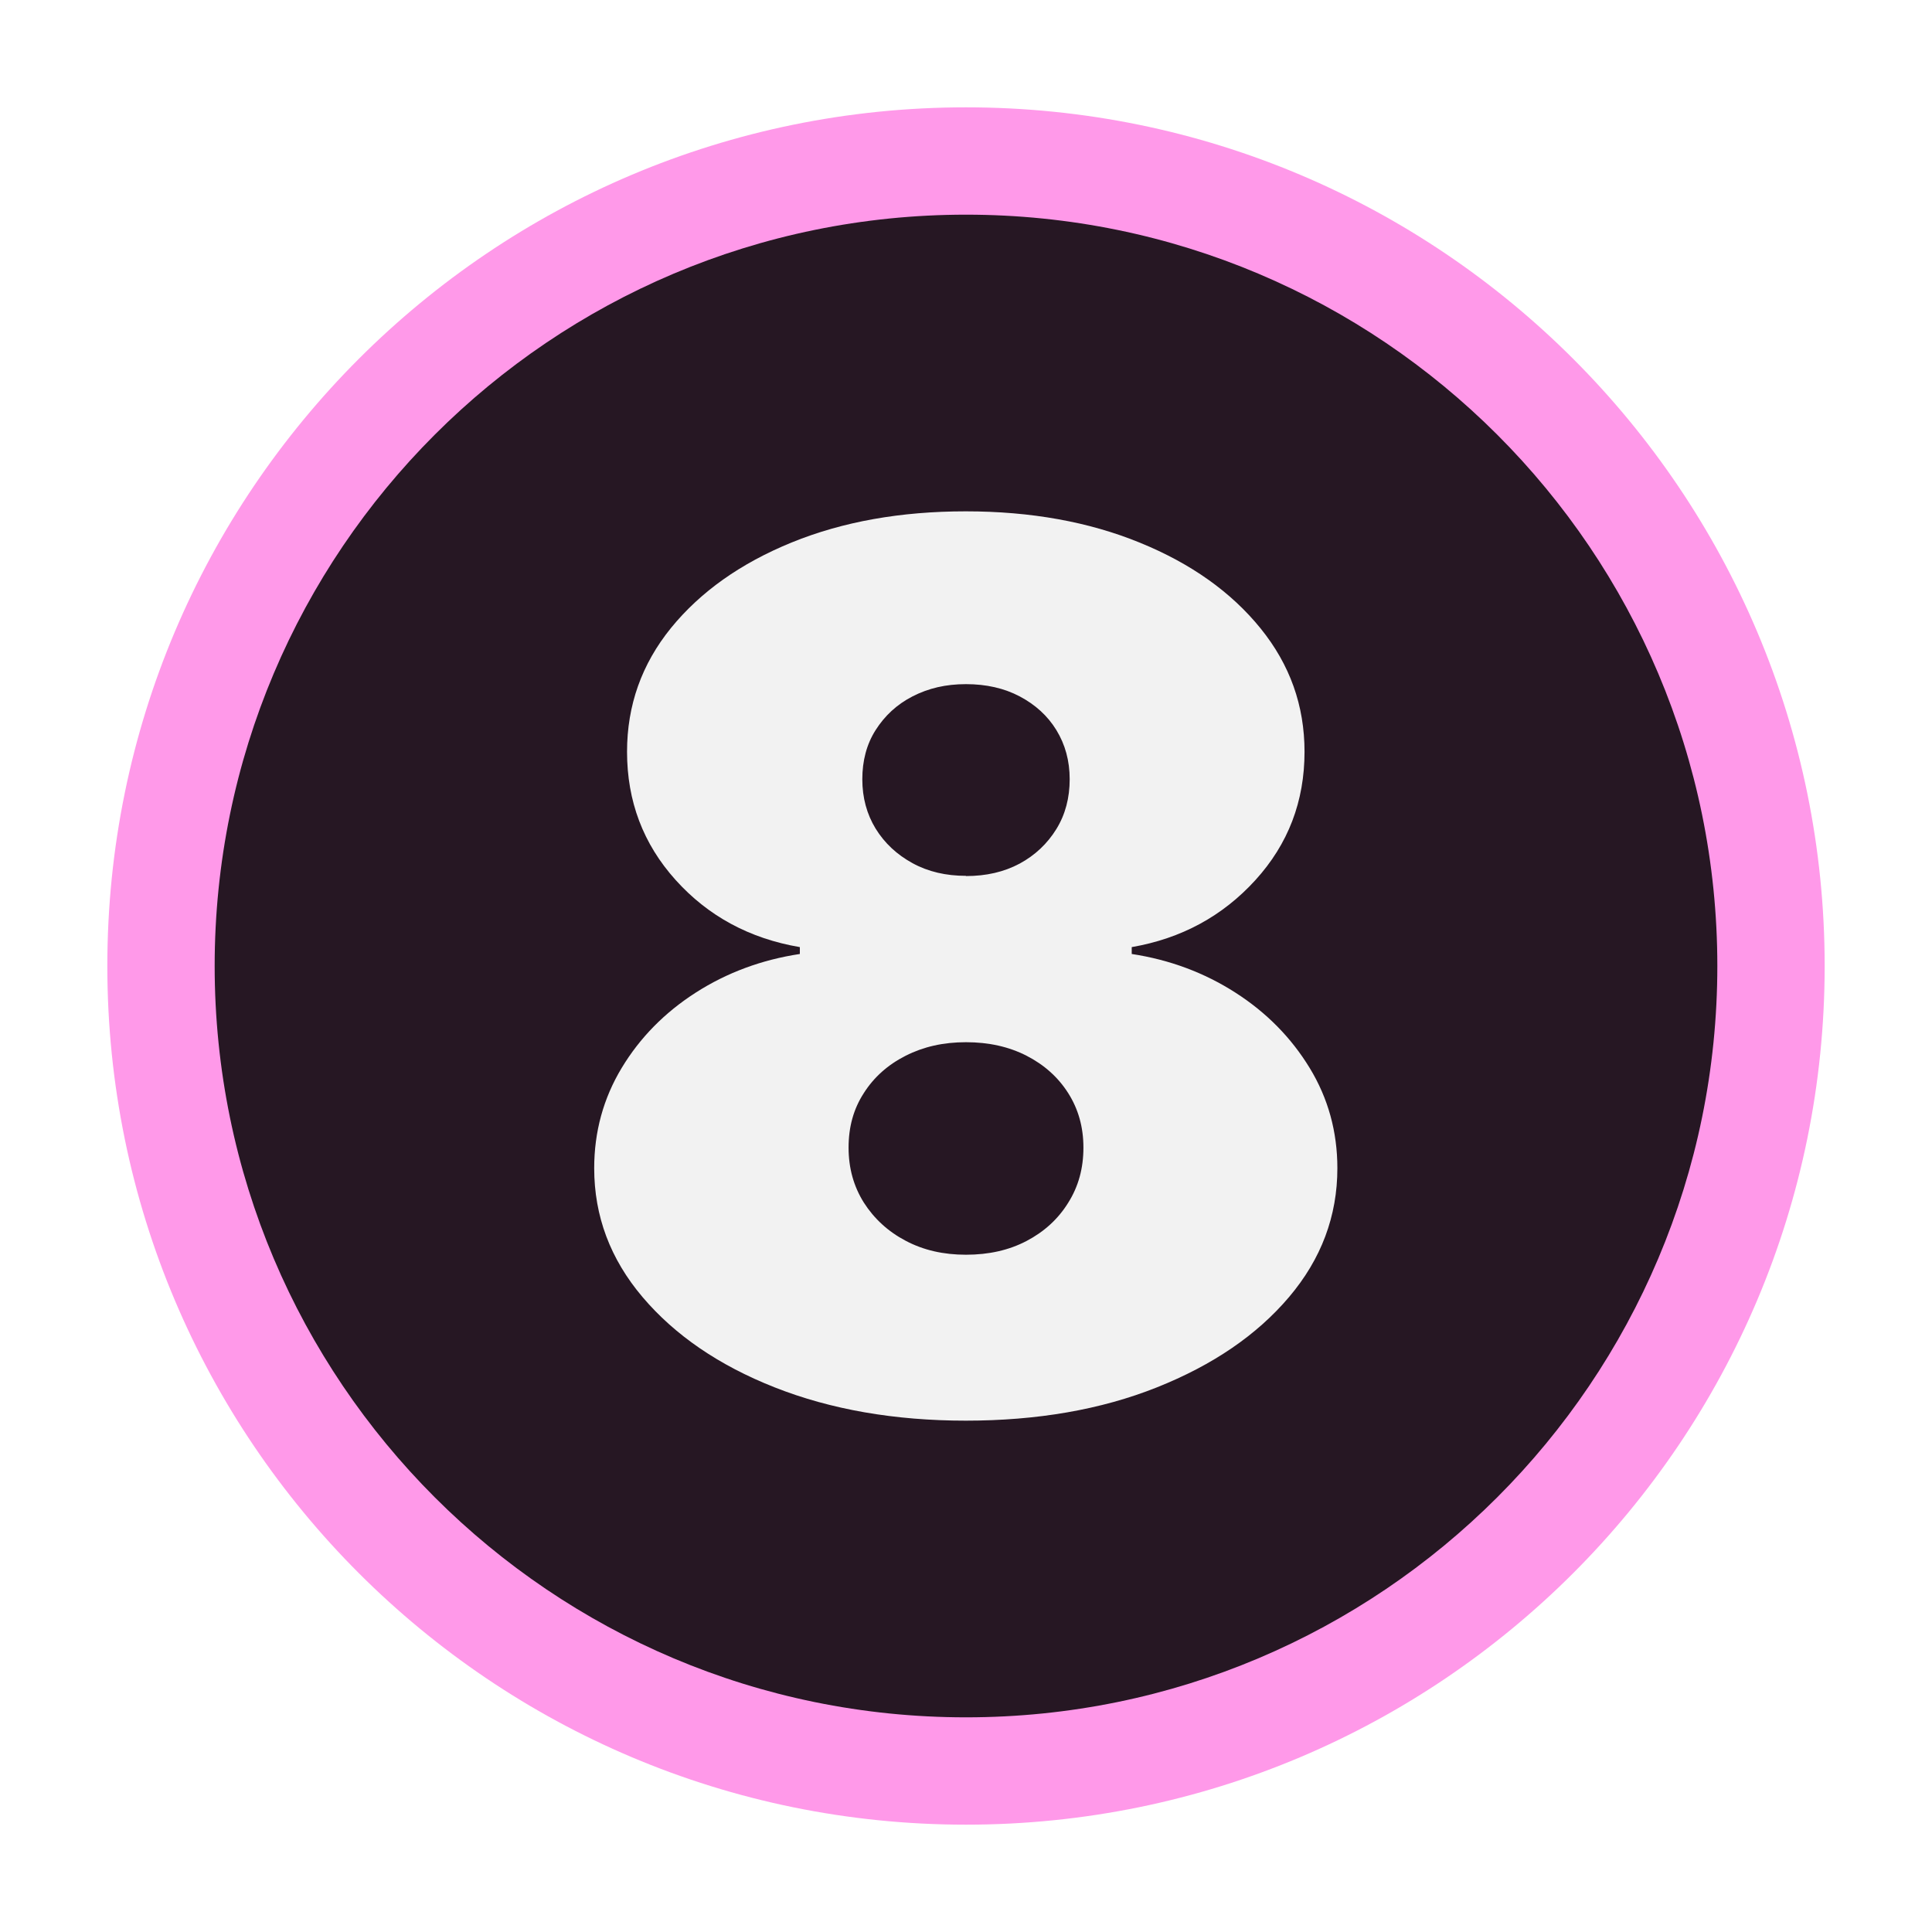
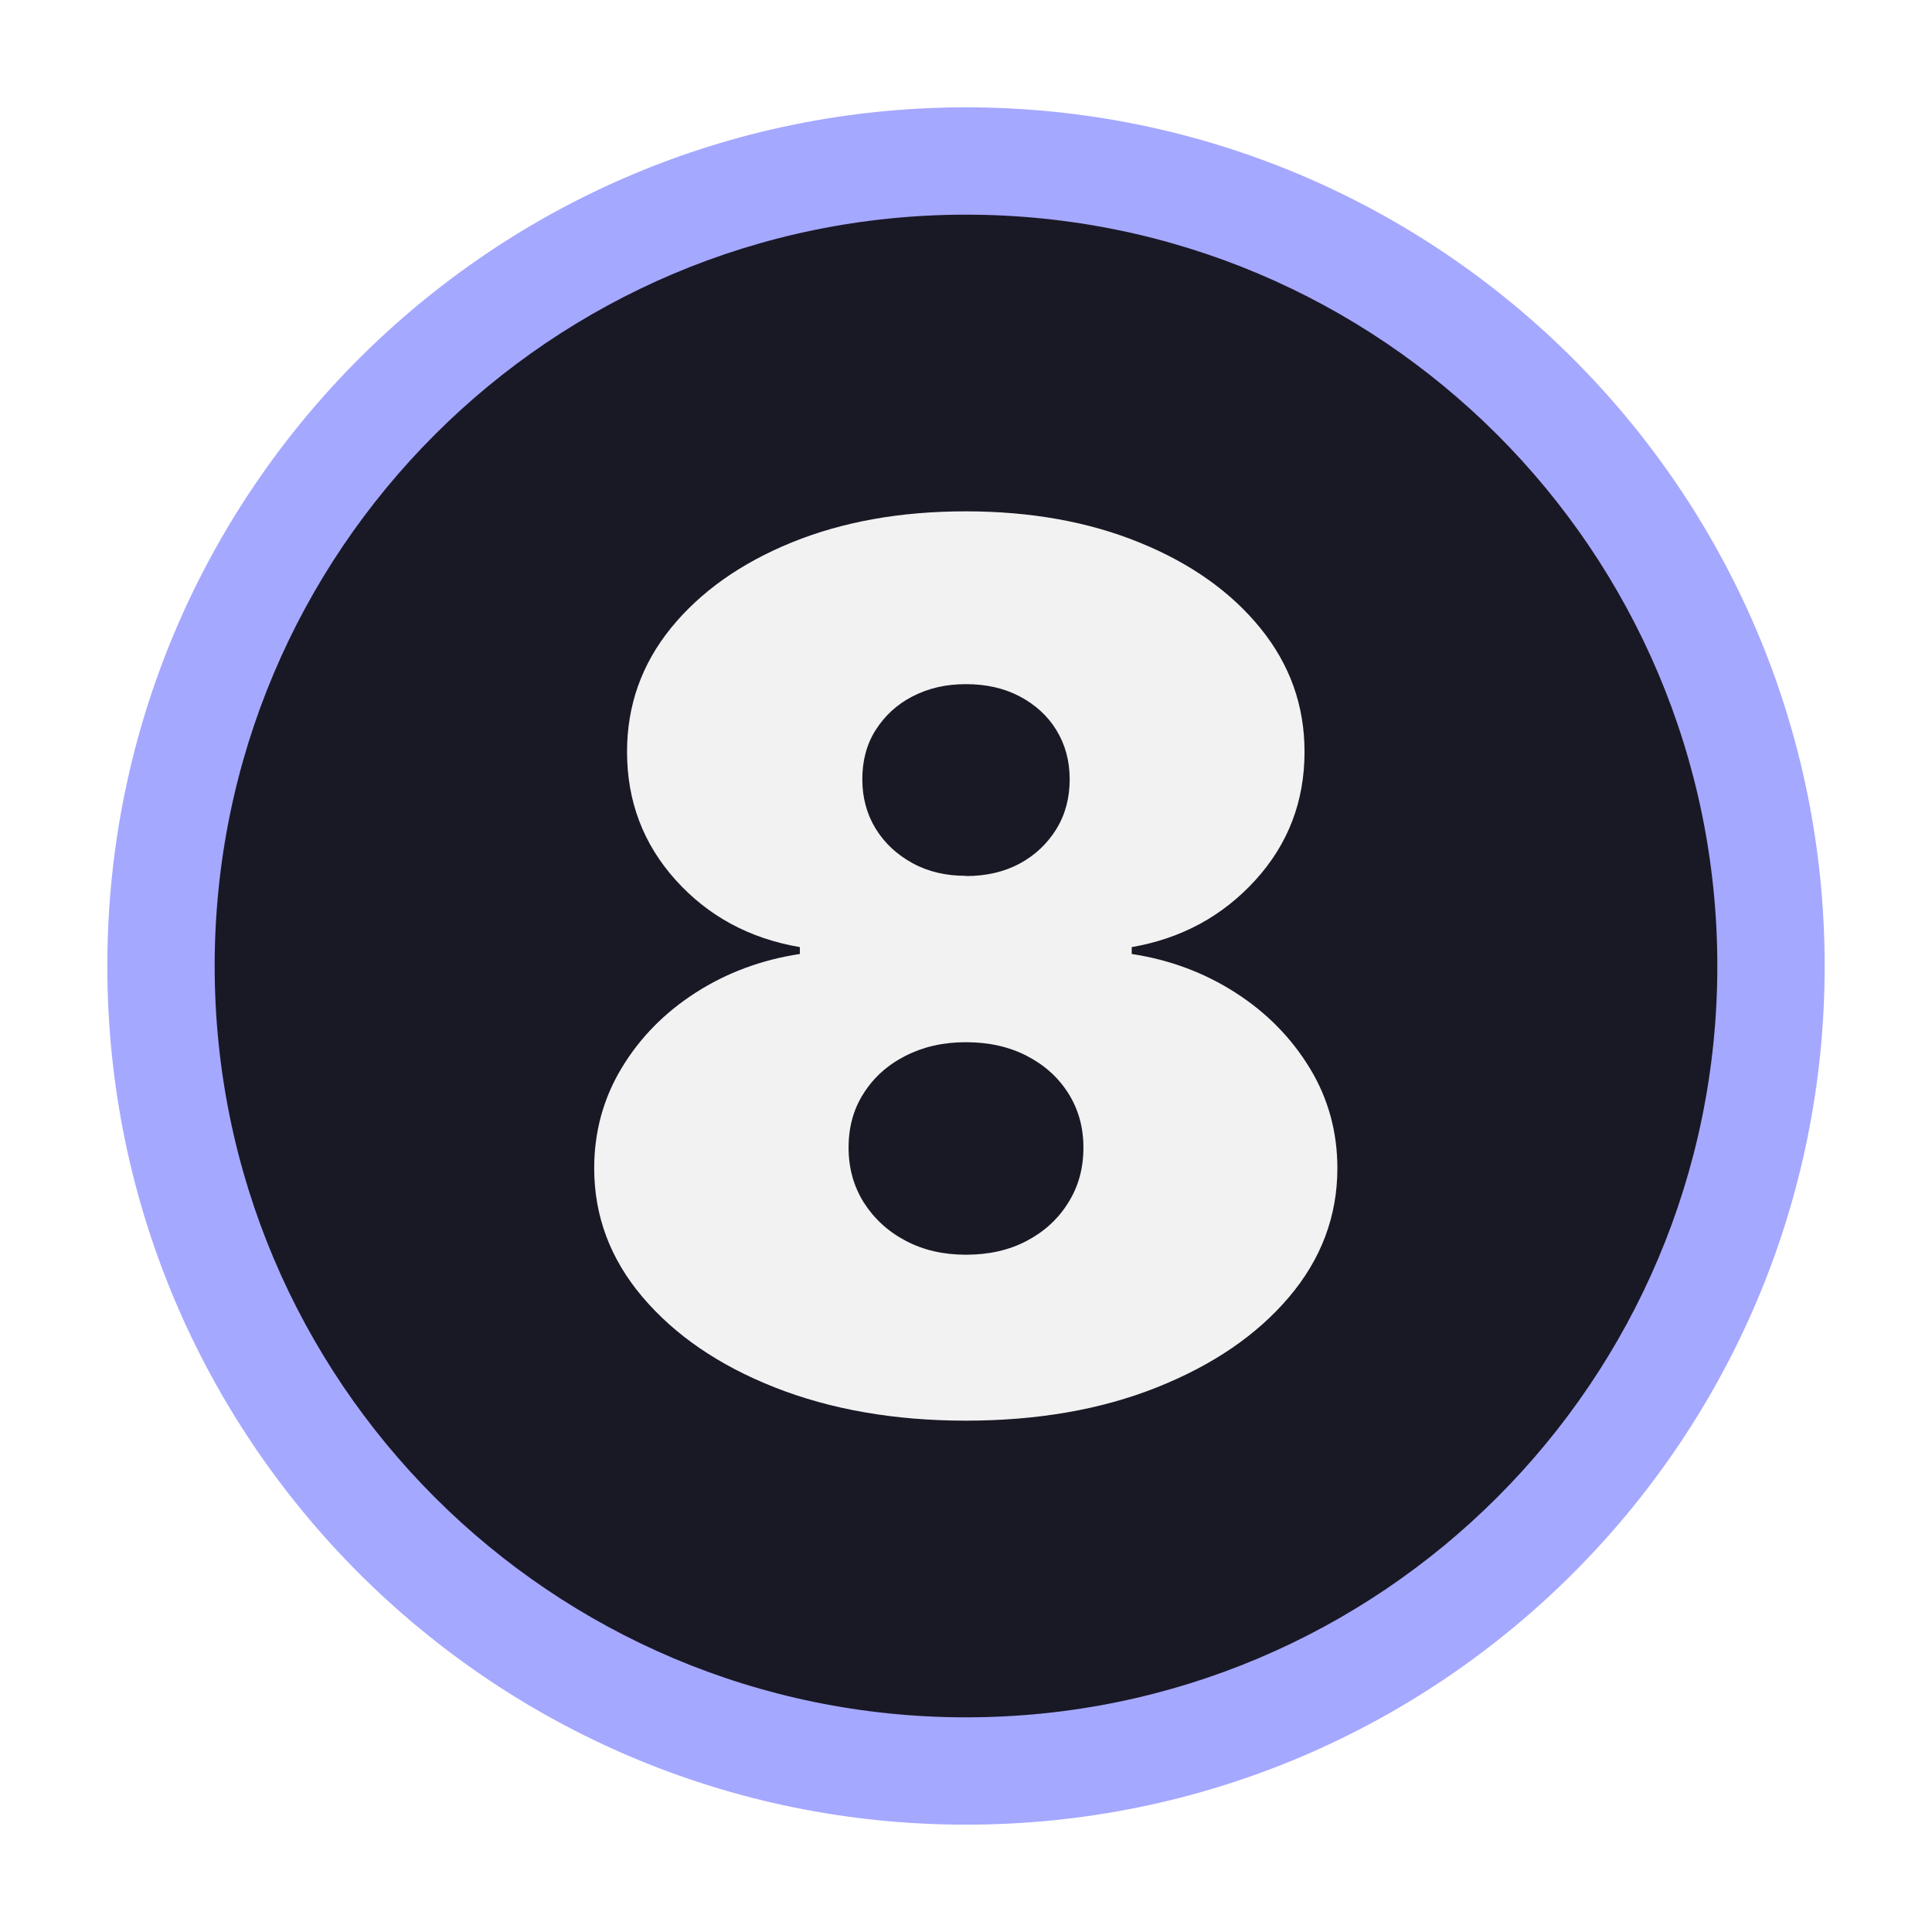
<svg xmlns="http://www.w3.org/2000/svg" id="Layer_2" data-name="Layer 2" viewBox="0 0 90 90">
  <defs>
    <style>
      .cls-1 {
        fill: none;
      }

      .cls-1, .cls-2, .cls-3, .cls-4 {
        stroke-width: 0px;
      }

      .cls-2 {
-         fill: #ff99e9;
+         fill: #a5a8ff;
      }

      .cls-3 {
        fill: #f2f2f2;
      }

      .cls-4 {
        opacity: .85;
      }
    </style>
  </defs>
  <g id="Layer_1-2" data-name="Layer 1">
    <g>
      <circle class="cls-2" cx="45" cy="45" r="40" />
      <circle class="cls-4" cx="45" cy="45" r="35" />
      <path class="cls-3" d="m45,66.18c-3.33,0-6.3-.52-8.91-1.55s-4.66-2.44-6.16-4.21c-1.5-1.77-2.25-3.77-2.25-6,0-1.7.43-3.26,1.28-4.67s2-2.58,3.45-3.51c1.45-.93,3.07-1.53,4.85-1.8v-.32c-2.35-.4-4.28-1.45-5.79-3.13s-2.26-3.67-2.26-5.97c0-2.16.68-4.08,2.05-5.77,1.37-1.68,3.24-3.01,5.62-3.98,2.38-.97,5.08-1.45,8.11-1.45s5.74.49,8.11,1.46c2.38.97,4.25,2.3,5.62,3.99s2.05,3.6,2.05,5.75c0,2.31-.76,4.3-2.29,5.98-1.53,1.68-3.45,2.72-5.76,3.12v.32c1.77.27,3.38.87,4.83,1.8,1.45.93,2.6,2.1,3.46,3.51.86,1.41,1.29,2.97,1.29,4.67,0,2.23-.75,4.23-2.25,6-1.5,1.77-3.55,3.17-6.16,4.21s-5.58,1.55-8.91,1.55Zm0-7.73c1.06,0,2-.21,2.82-.64.82-.43,1.47-1.02,1.94-1.78.48-.76.71-1.61.71-2.57s-.24-1.8-.71-2.54-1.12-1.32-1.94-1.74c-.82-.42-1.76-.63-2.82-.63s-1.98.21-2.81.63c-.83.42-1.48,1-1.95,1.74-.48.74-.71,1.58-.71,2.54s.24,1.81.71,2.56c.48.75,1.13,1.35,1.95,1.78.83.44,1.76.65,2.81.65Zm0-17.64c.94,0,1.77-.19,2.5-.58.72-.39,1.29-.93,1.71-1.61s.62-1.46.62-2.32-.21-1.62-.62-2.29-.99-1.19-1.71-1.57-1.56-.57-2.5-.57-1.75.19-2.49.57-1.3.91-1.72,1.57-.62,1.43-.62,2.29.21,1.63.62,2.3c.42.68.99,1.21,1.72,1.61.73.4,1.56.59,2.49.59Z" />
      <rect class="cls-1" width="90" height="90" />
    </g>
  </g>
</svg>
